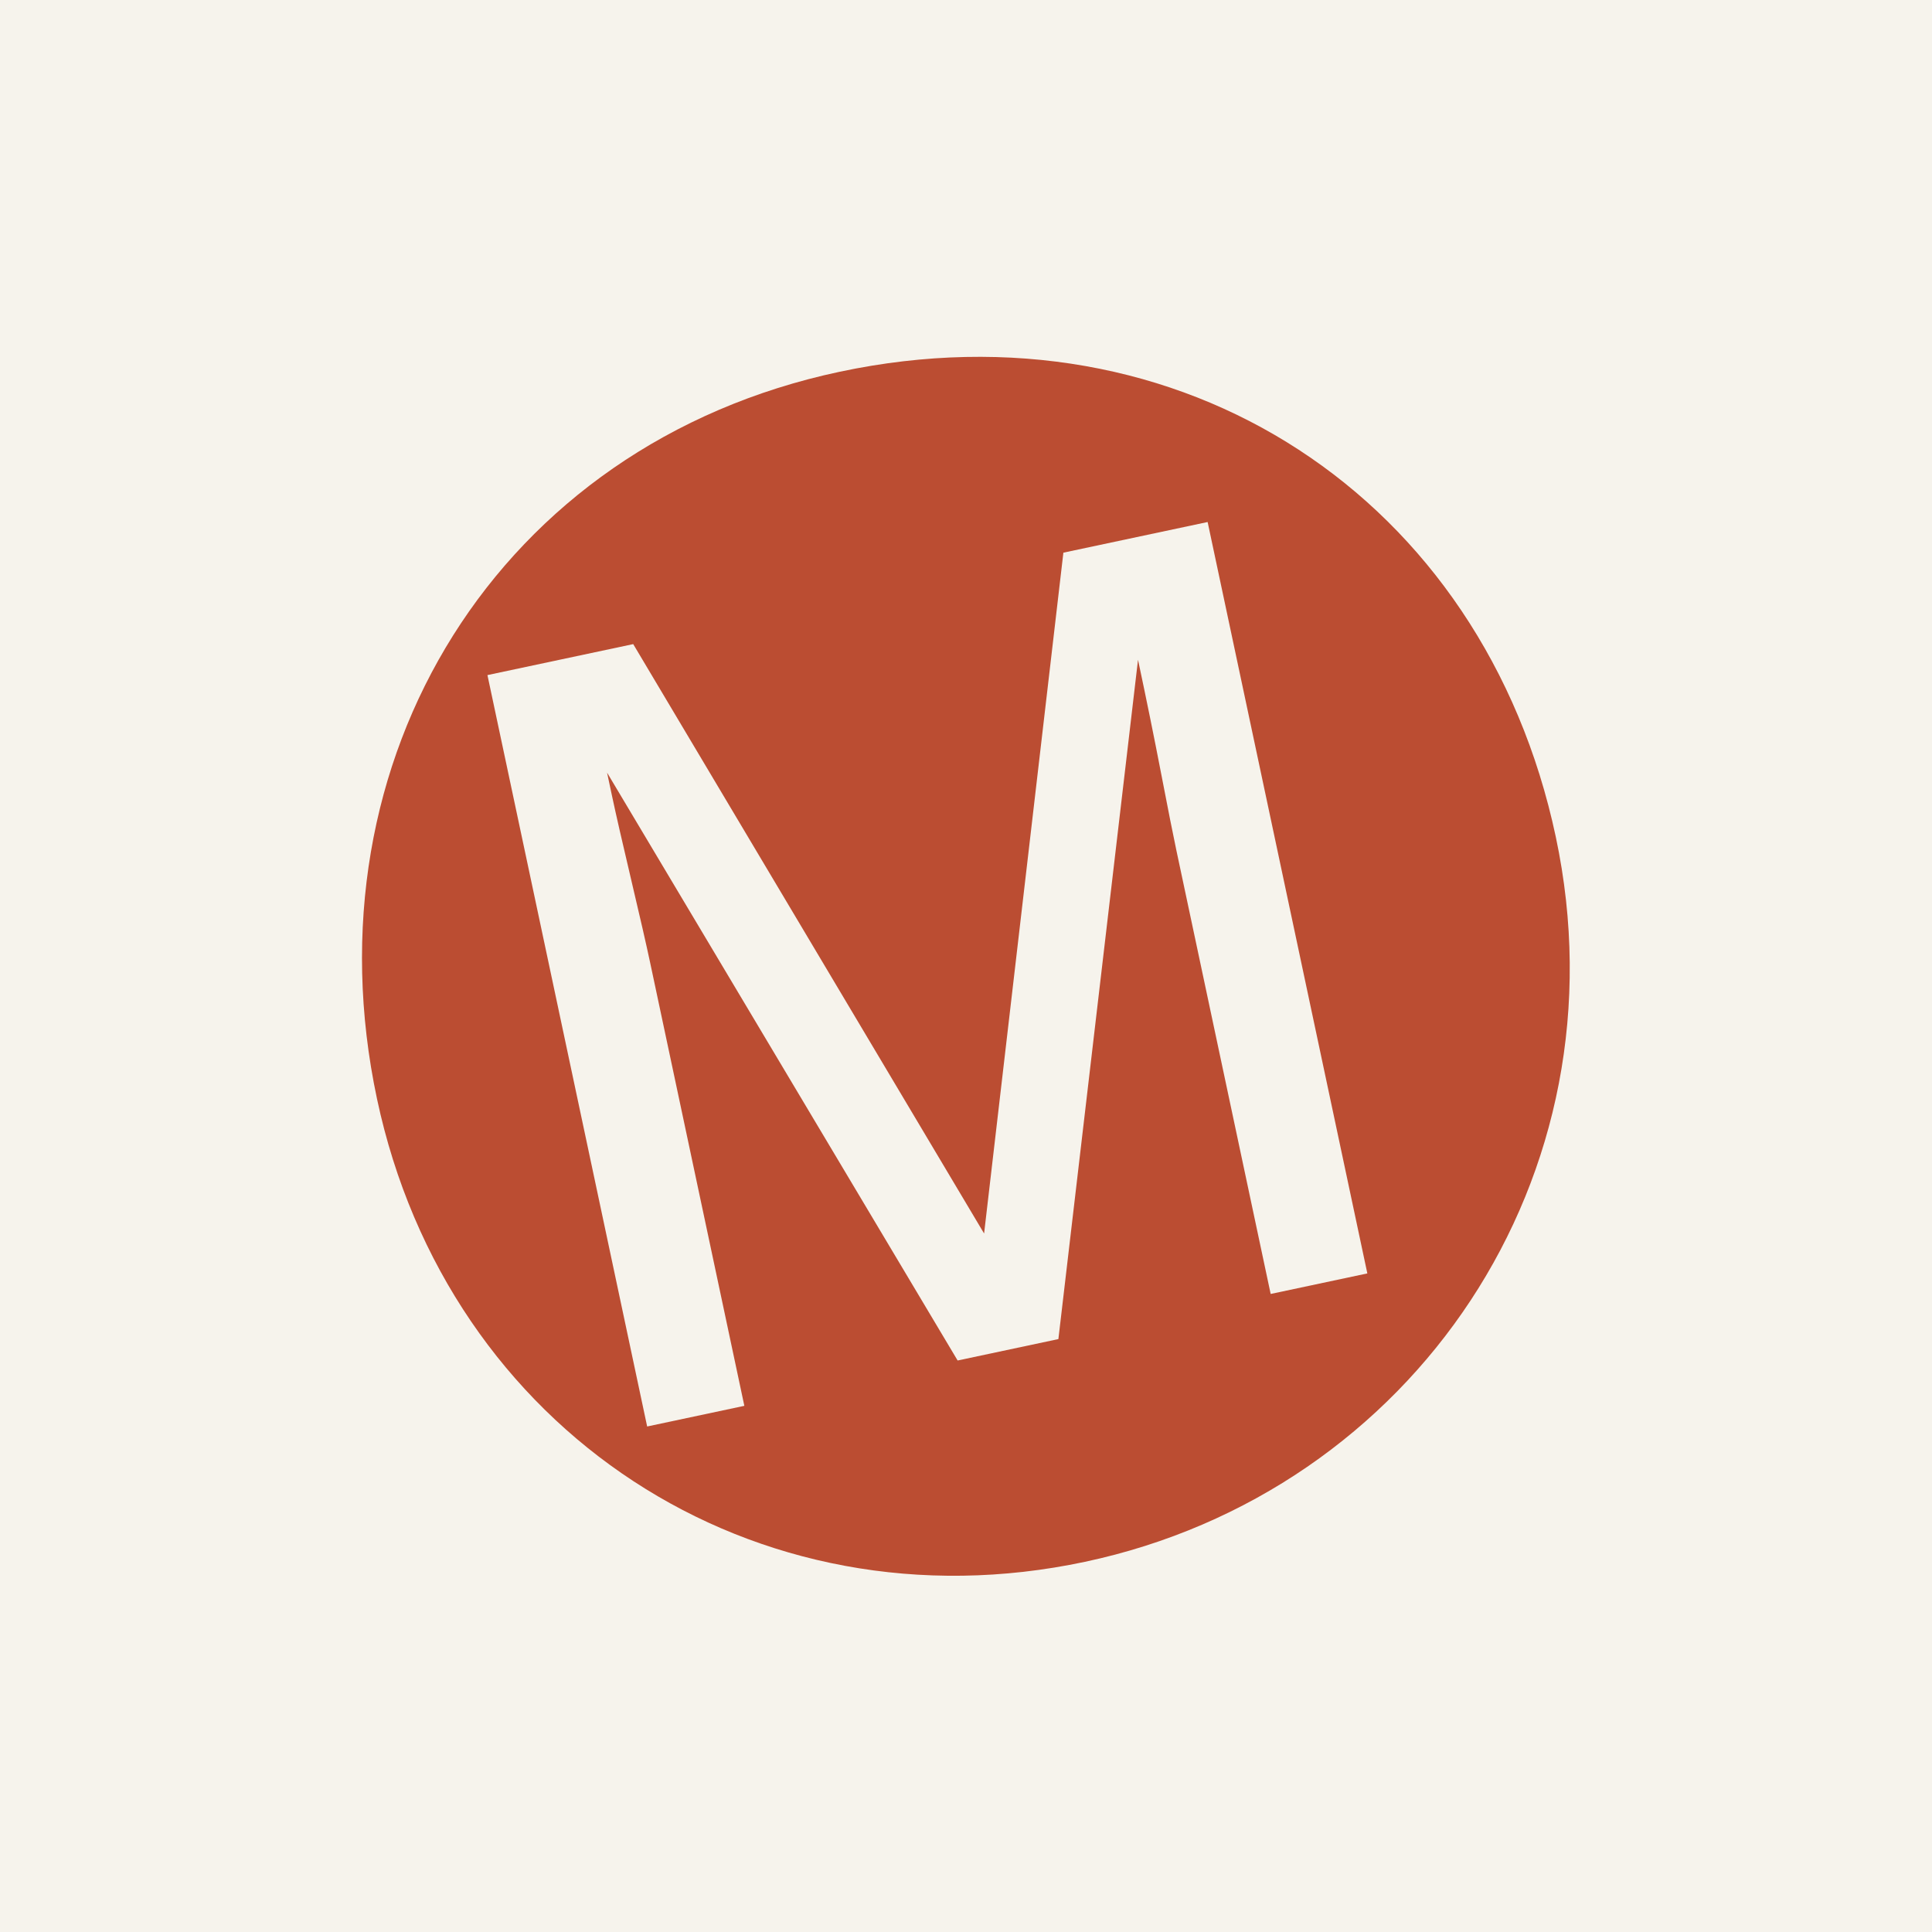
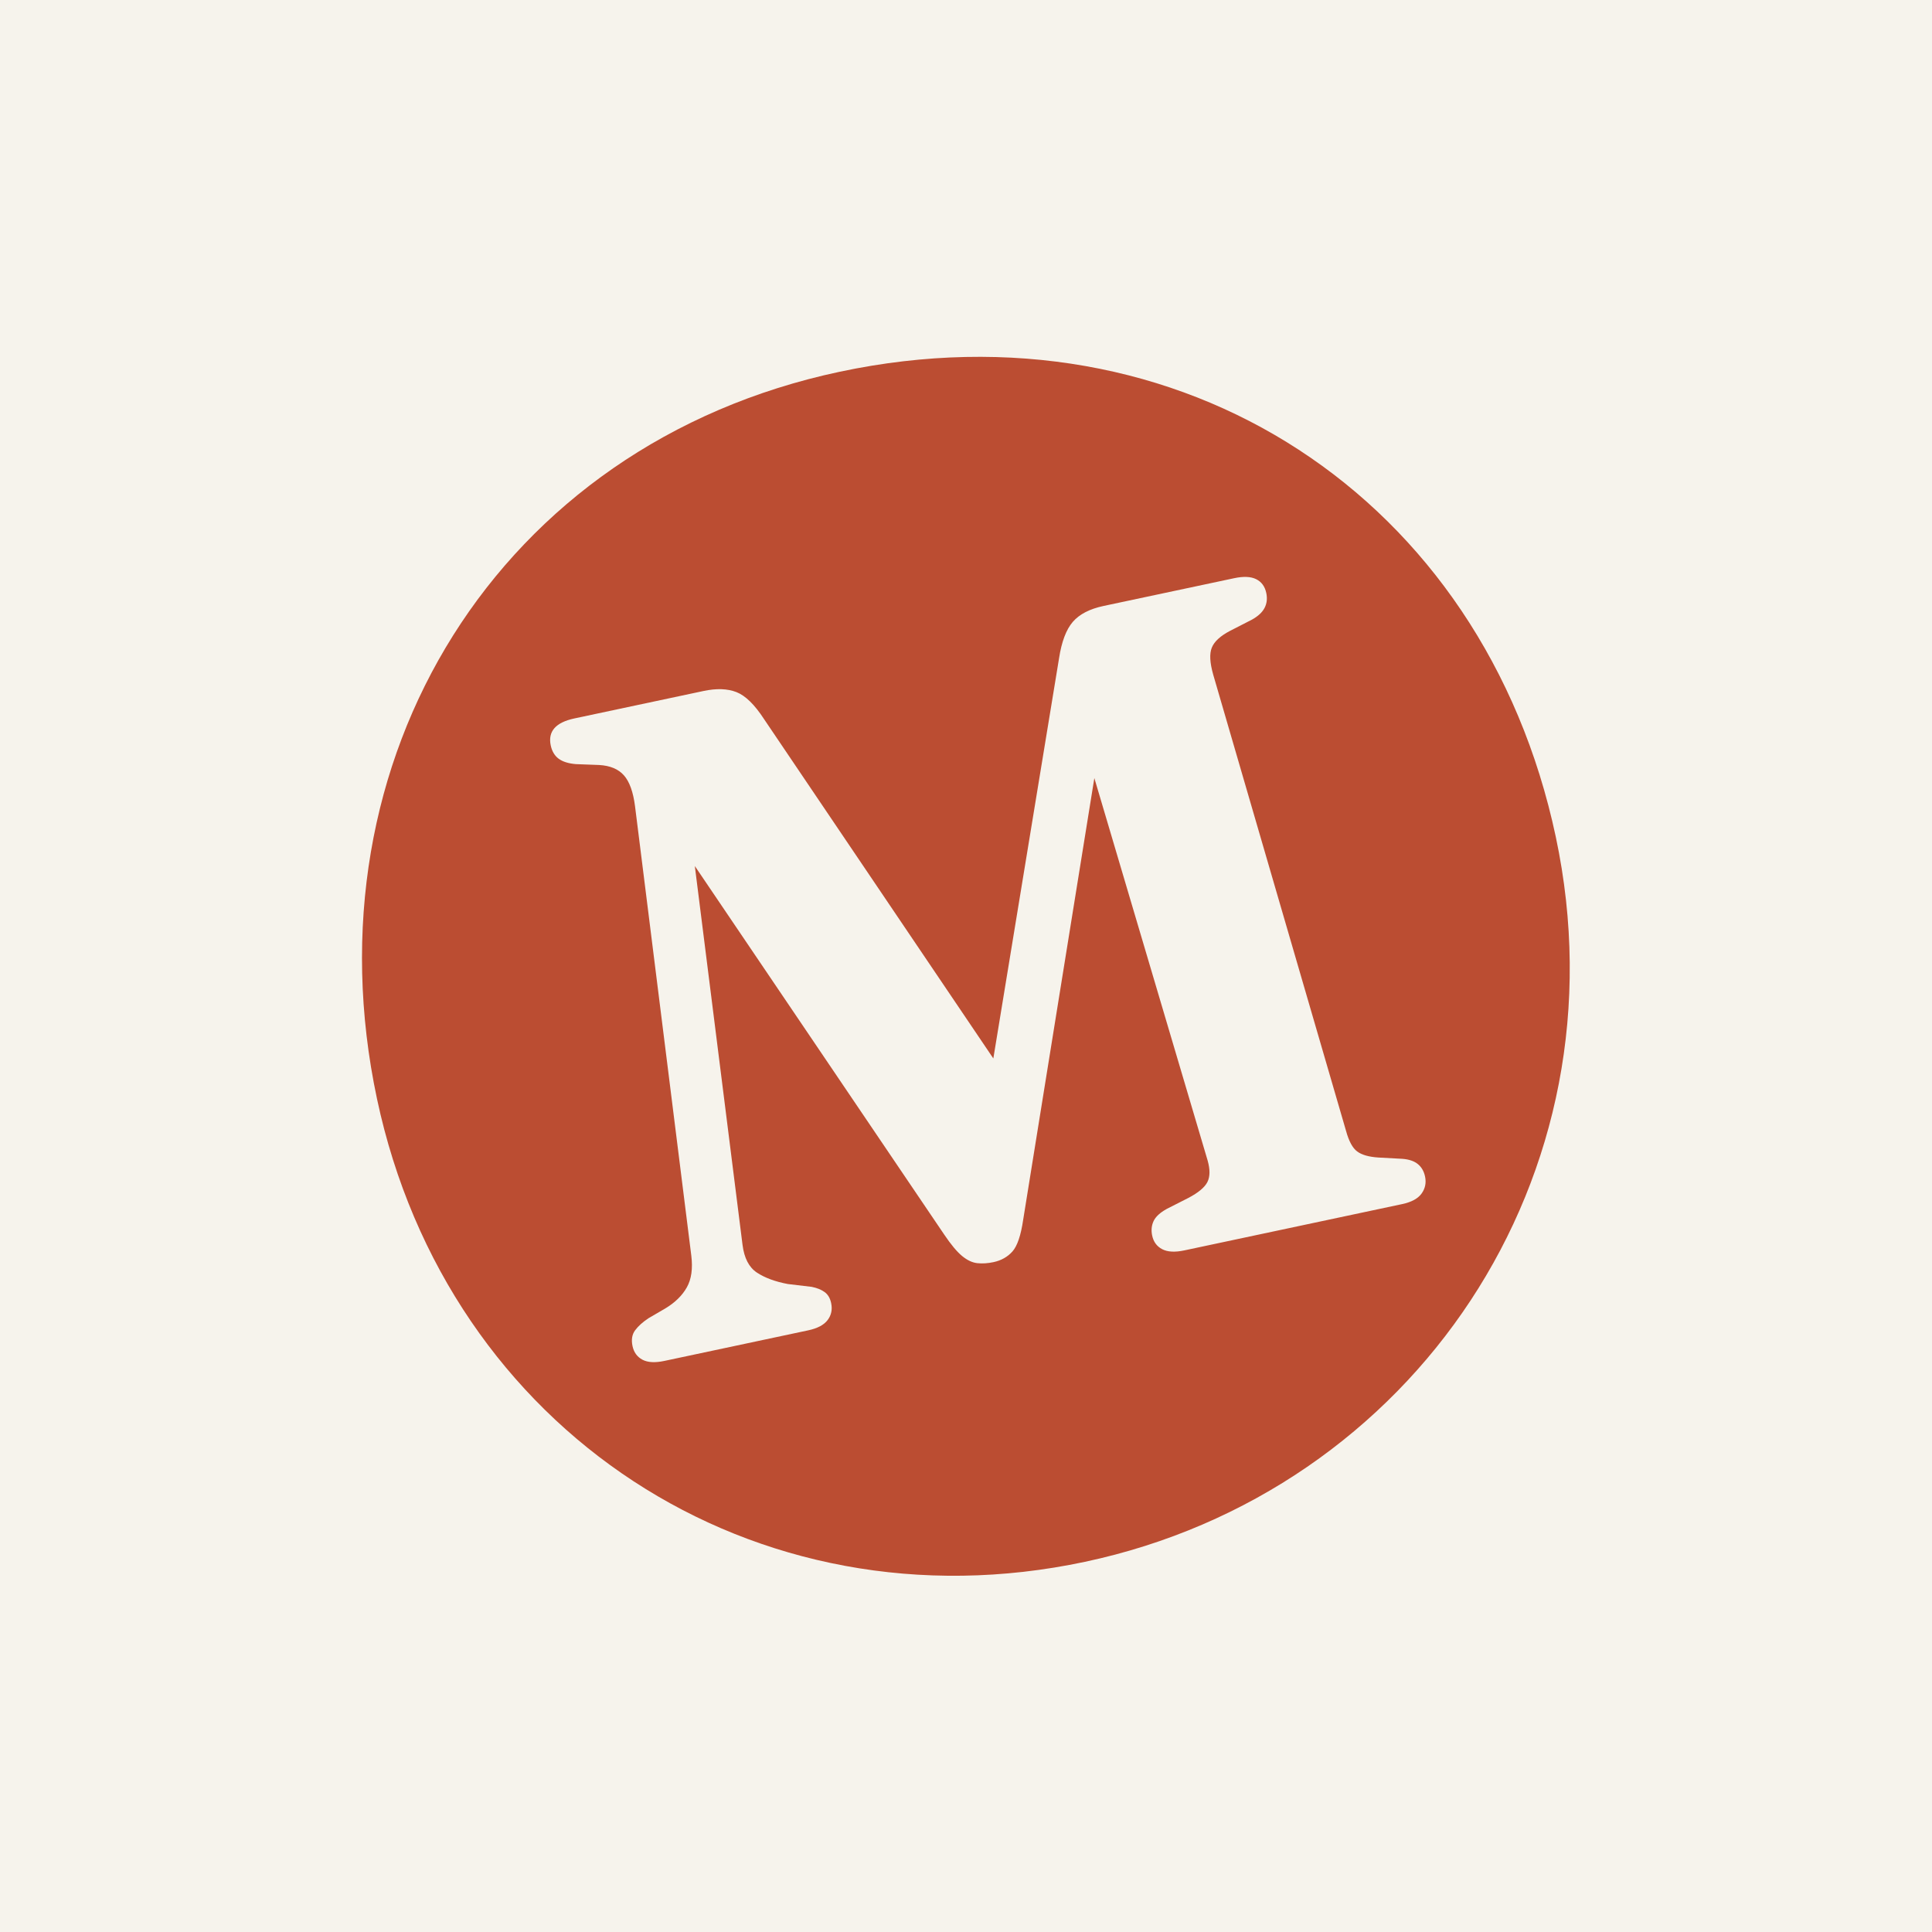
<svg xmlns="http://www.w3.org/2000/svg" width="1024" height="1024" viewBox="0 0 1024 1024" fill="none">
  <rect width="1024" height="1024" fill="#F6F3EC" />
  <g transform="rotate(-12 512 512)">
    <path fill="#BB4D32" d="M512 190C697 190 832 326 832 510C832 694 686 834 508 834C329 834 192 696 192 516C192 332 327 190 512 190Z" />
    <g transform="translate(0 1024) scale(1 -1)">
-       <path transform="translate(254.1 308.4) scale(1.071)" fill="#F6F3EC" d="M39.08 380.16L112.83 380.16L222.04 58.75L330.47 380.16L403.45 380.16L403.45 0L354.54 0L354.54 224.37Q354.54 236.02 355.06 262.93Q355.58 289.84 355.58 320.64L247.14 0L196.16 0L86.95 320.64L86.95 308.99Q86.95 295.02 87.6 266.42Q88.25 237.83 88.25 224.37L88.25 0L39.08 0Z" />
+       <path transform="translate(286.05 340.5) scale(.924528)" fill="#F6F3EC" d="M260.55 101.15L233.9 92.48L333.25 346.96Q338.37 360.47 345.3 365.74Q352.23 371 364.44 371L441.02 371Q449.23 371 453.23 367.82Q457.24 364.63 457.24 358.89Q457.24 354.06 454.53 350.75Q451.83 347.44 446.05 345.65L432.36 341.95Q423.35 339.42 420.19 334.74Q417.02 330.07 417.75 319.39L437.86 47.66Q438.39 38.59 441.64 34.88Q444.89 31.18 452.8 28.95L466.14 25.35Q471.67 23.71 474.19 20.53Q476.72 17.35 476.72 12.72Q476.72 7.24 472.77 3.62Q468.81 0 460.6 0L332.93 0Q324.67 0 320.66 3.31Q316.66 6.62 316.66 12.11Q316.66 16.74 319.16 20.07Q321.66 23.41 328 25.35L341.49 28.95Q350.79 31.58 354.01 35.58Q357.23 39.58 356.71 47.61L334.75 326.58L359.16 328.29L246.22 36.41Q241.47 23.6 236.4 19.88Q231.32 16.16 224.5 16.16Q219.47 16.16 215.33 17.51Q211.19 18.86 207.61 23.38Q204.04 27.9 200.17 37.49L85.37 320.4L108.89 328.93L85.84 55.73Q84.89 44.3 90.61 38.49Q96.33 32.69 106.56 28.41L119.62 23.97Q123.8 22.18 126.2 19.56Q128.6 16.94 128.6 12.57Q128.6 6.93 124.62 3.47Q120.65 0 112.44 0L28.14 0Q19.94 0 16.01 3.31Q12.09 6.62 12.09 12.11Q12.09 17.71 15.43 20.66Q18.78 23.61 24.33 25.81L34.97 29.32Q44.13 32.47 49.51 38.53Q54.88 44.59 55.84 55.91L77.84 314.48Q78.86 326.87 75.31 333.16Q71.77 339.45 62.64 341.94L49.67 345.21Q43.54 347.06 40.68 350.29Q37.82 353.53 37.82 358.67Q37.82 371 54.31 371L129.95 371Q141.37 371 148.3 366.46Q155.23 361.91 160.55 348.08Z" />
    </g>
  </g>
</svg>
